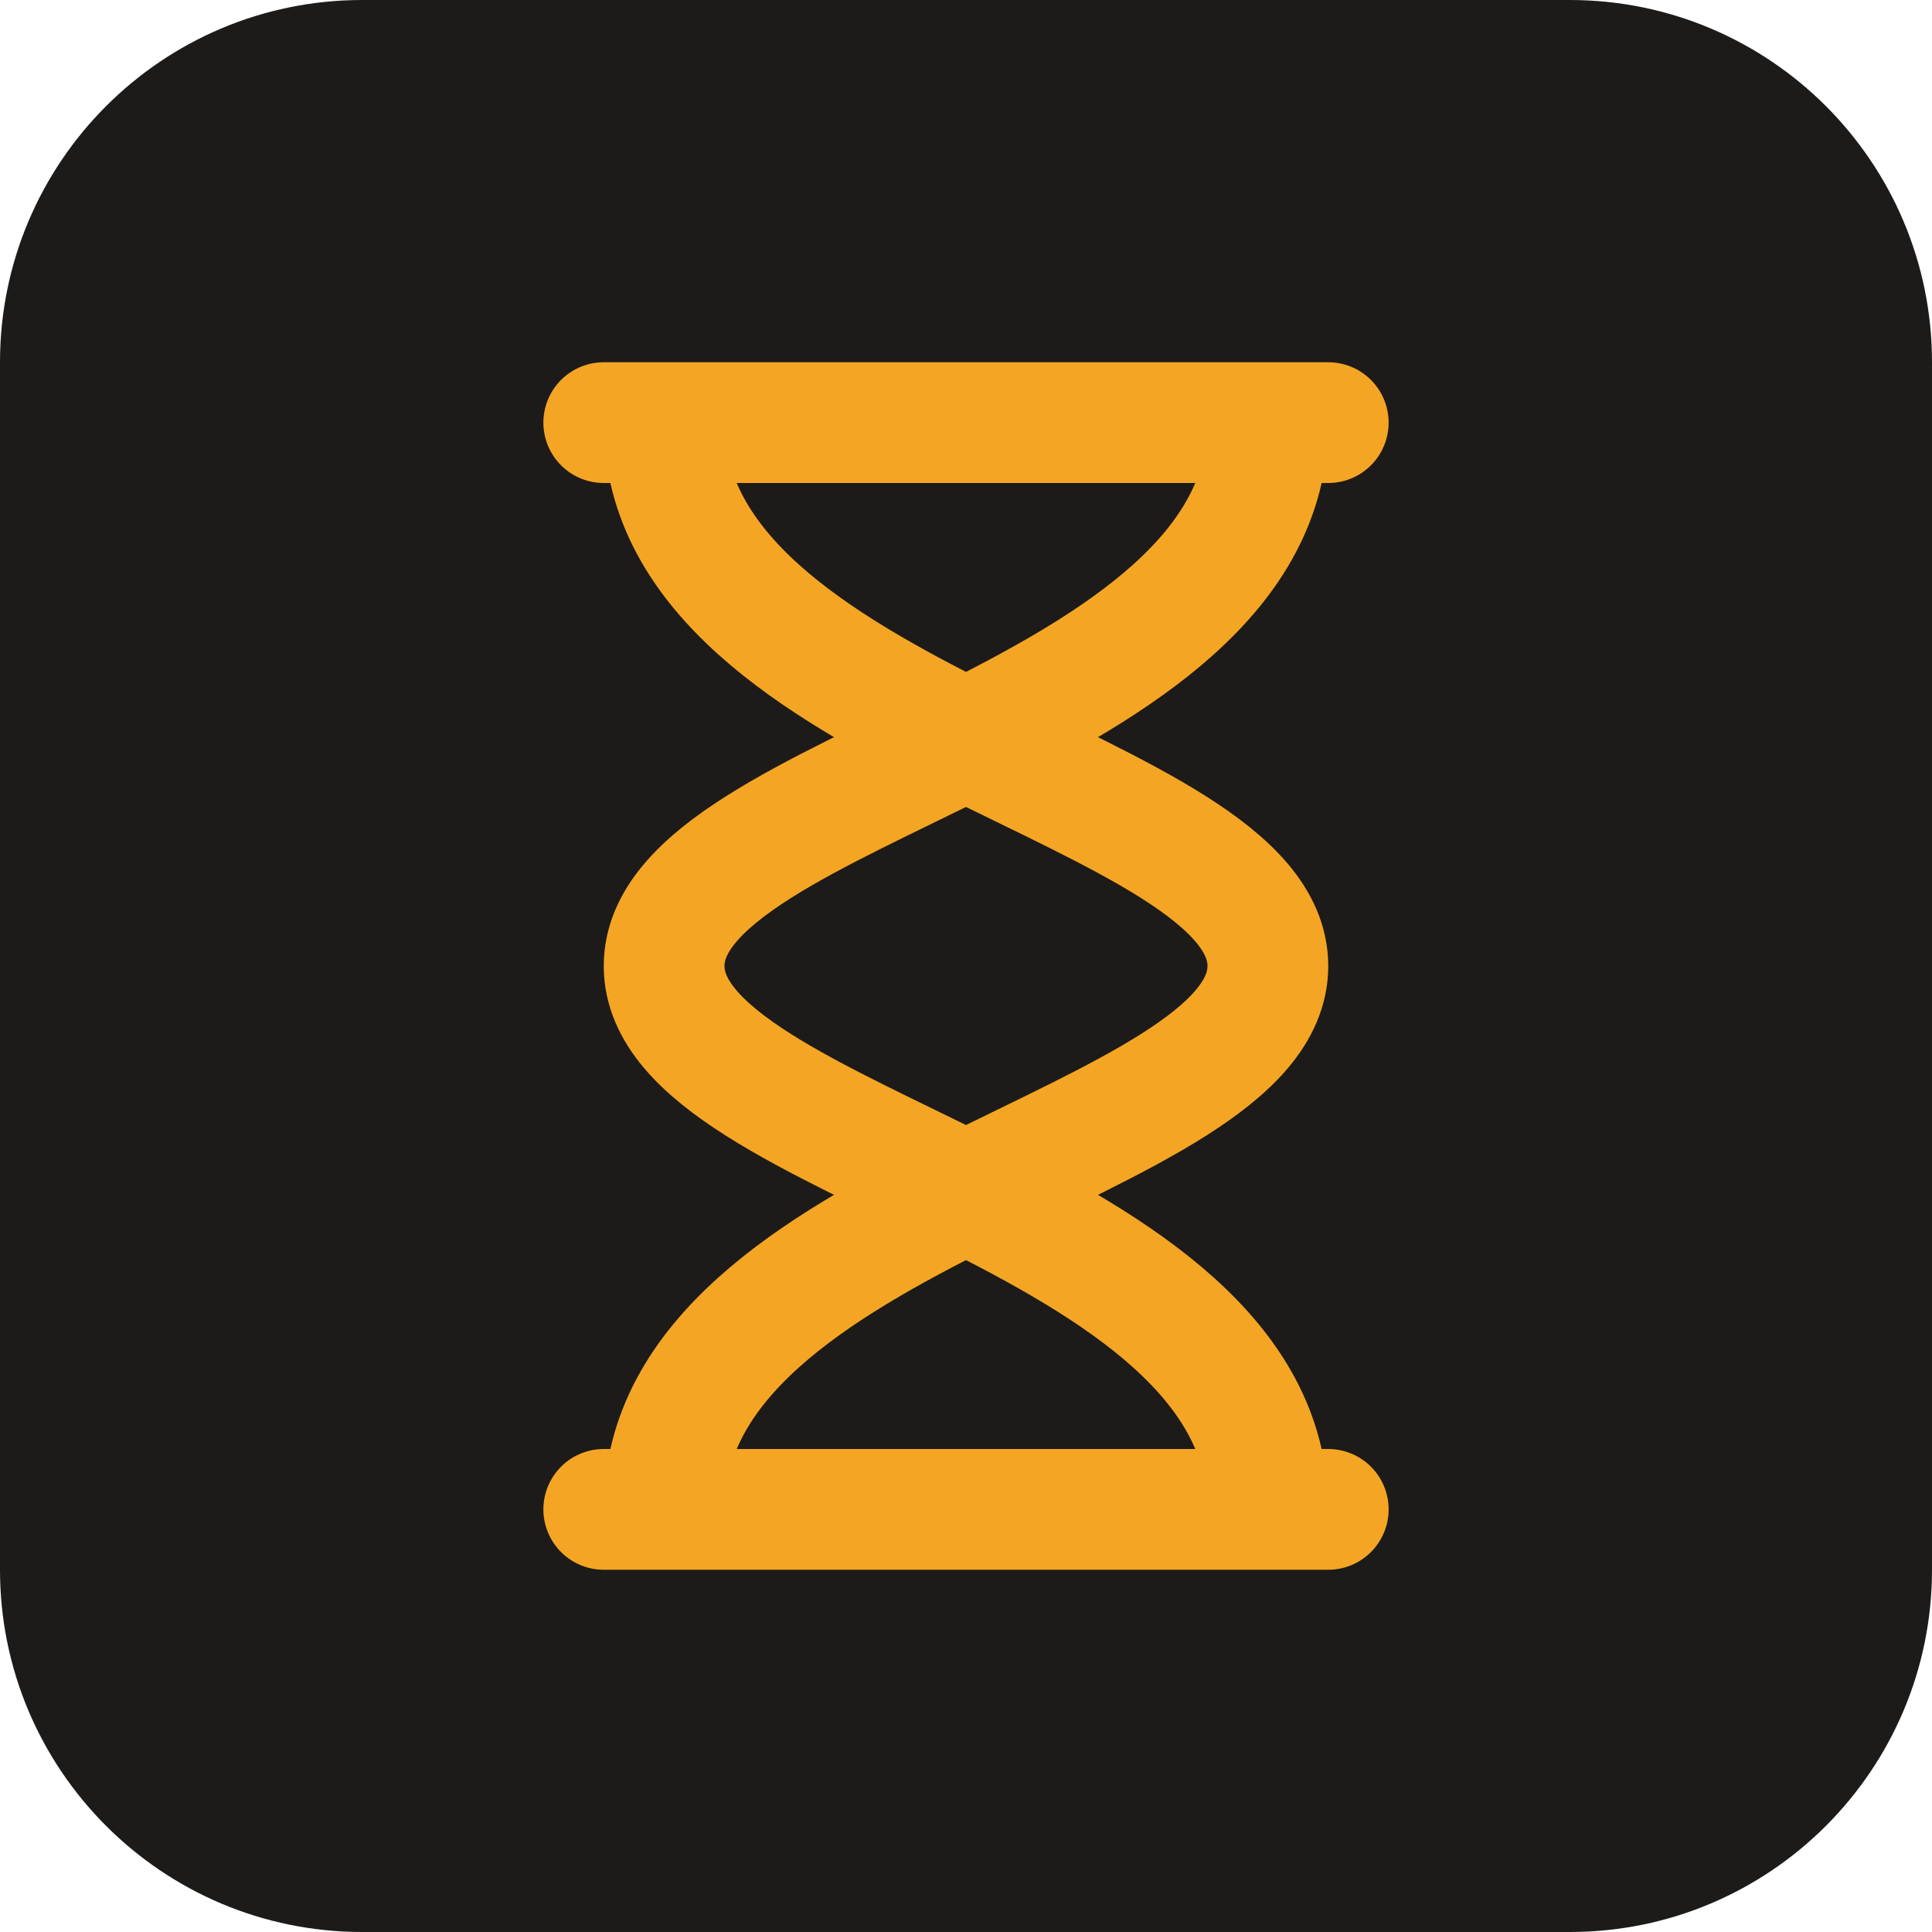
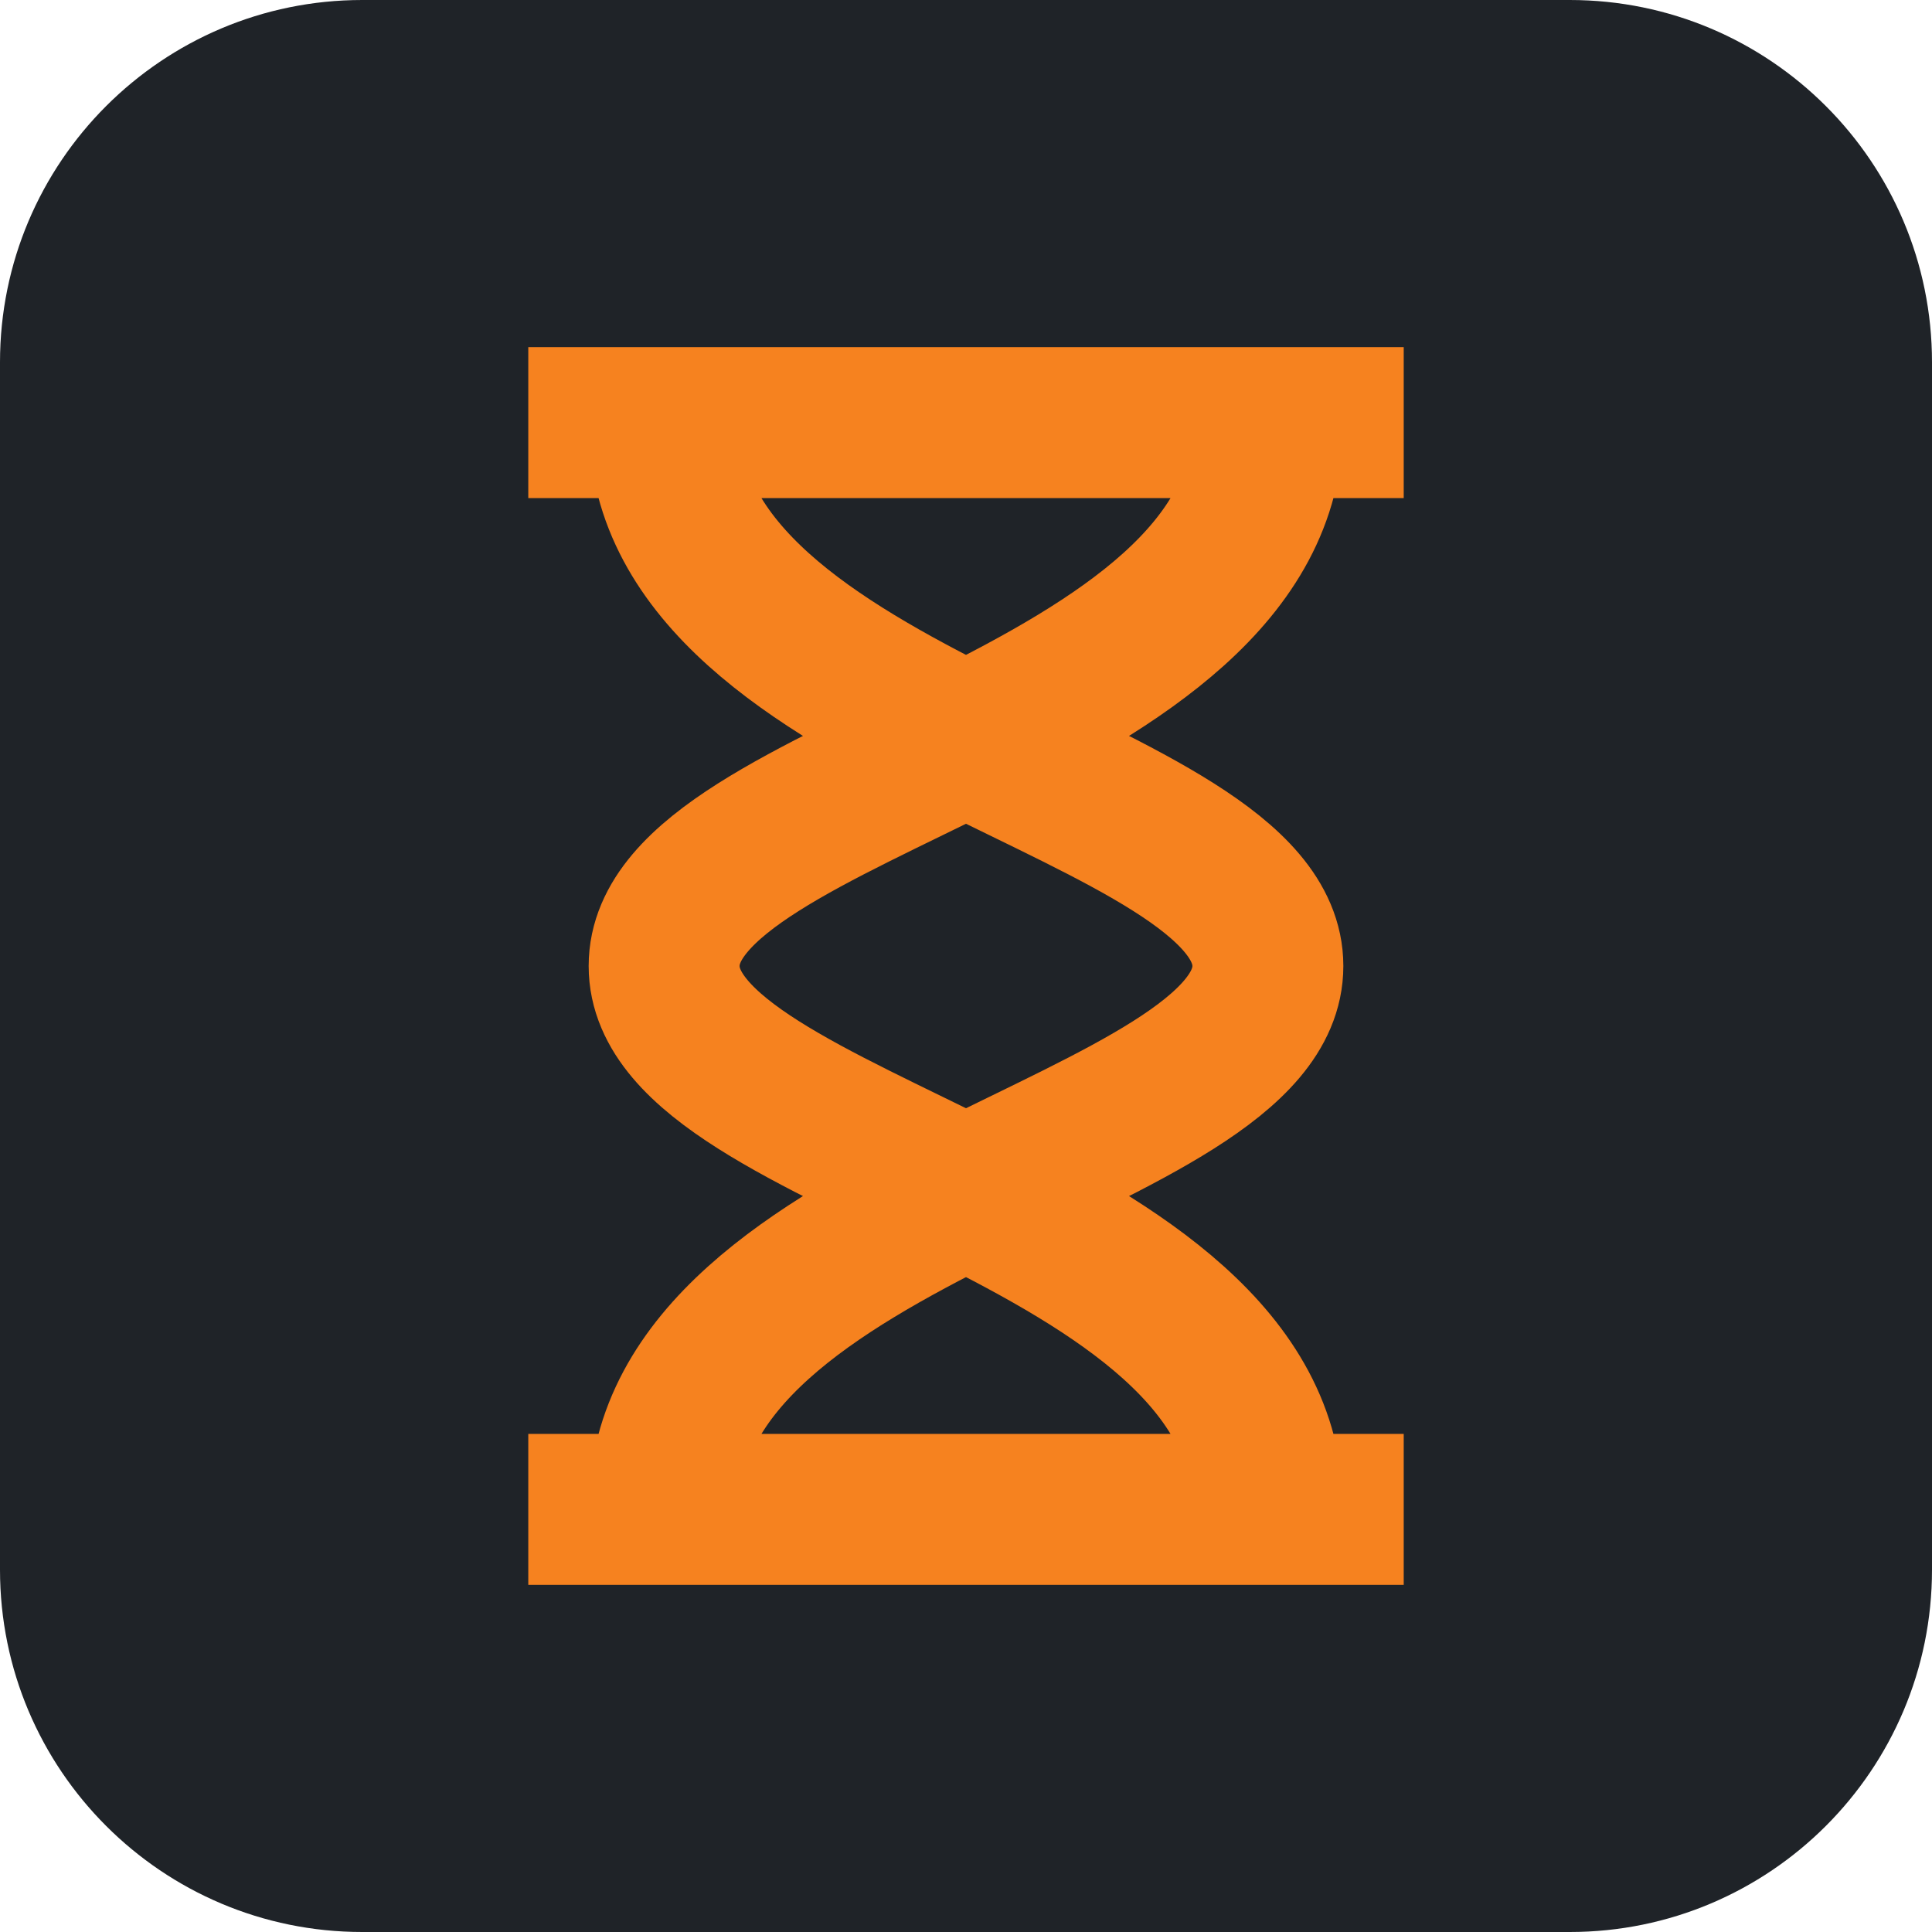
<svg xmlns="http://www.w3.org/2000/svg" viewBox="0 0 32 32">
-   <rect width="32" height="32" rx="6" fill="#1c1b19" />
-   <path d="M10 7h12M10 25h12M11 7c0 5 10 6 10 9s-10 4-10 9M21 7c0 5-10 6-10 9s10 4 10 9" fill="none" stroke="#f5a524" stroke-width="2" stroke-linecap="round" />
+   <rect width="32" height="32" rx="6" fill="#1f2328" />
+   <path d="M10 7h12M10 25h12M11 7c0 5 10 6 10 9s-10 4-10 9M21 7c0 5-10 6-10 9s10 4 10 9" fill="none" stroke="#F6821F" stroke-width="2.5" stroke-linecap="square" />
</svg>
